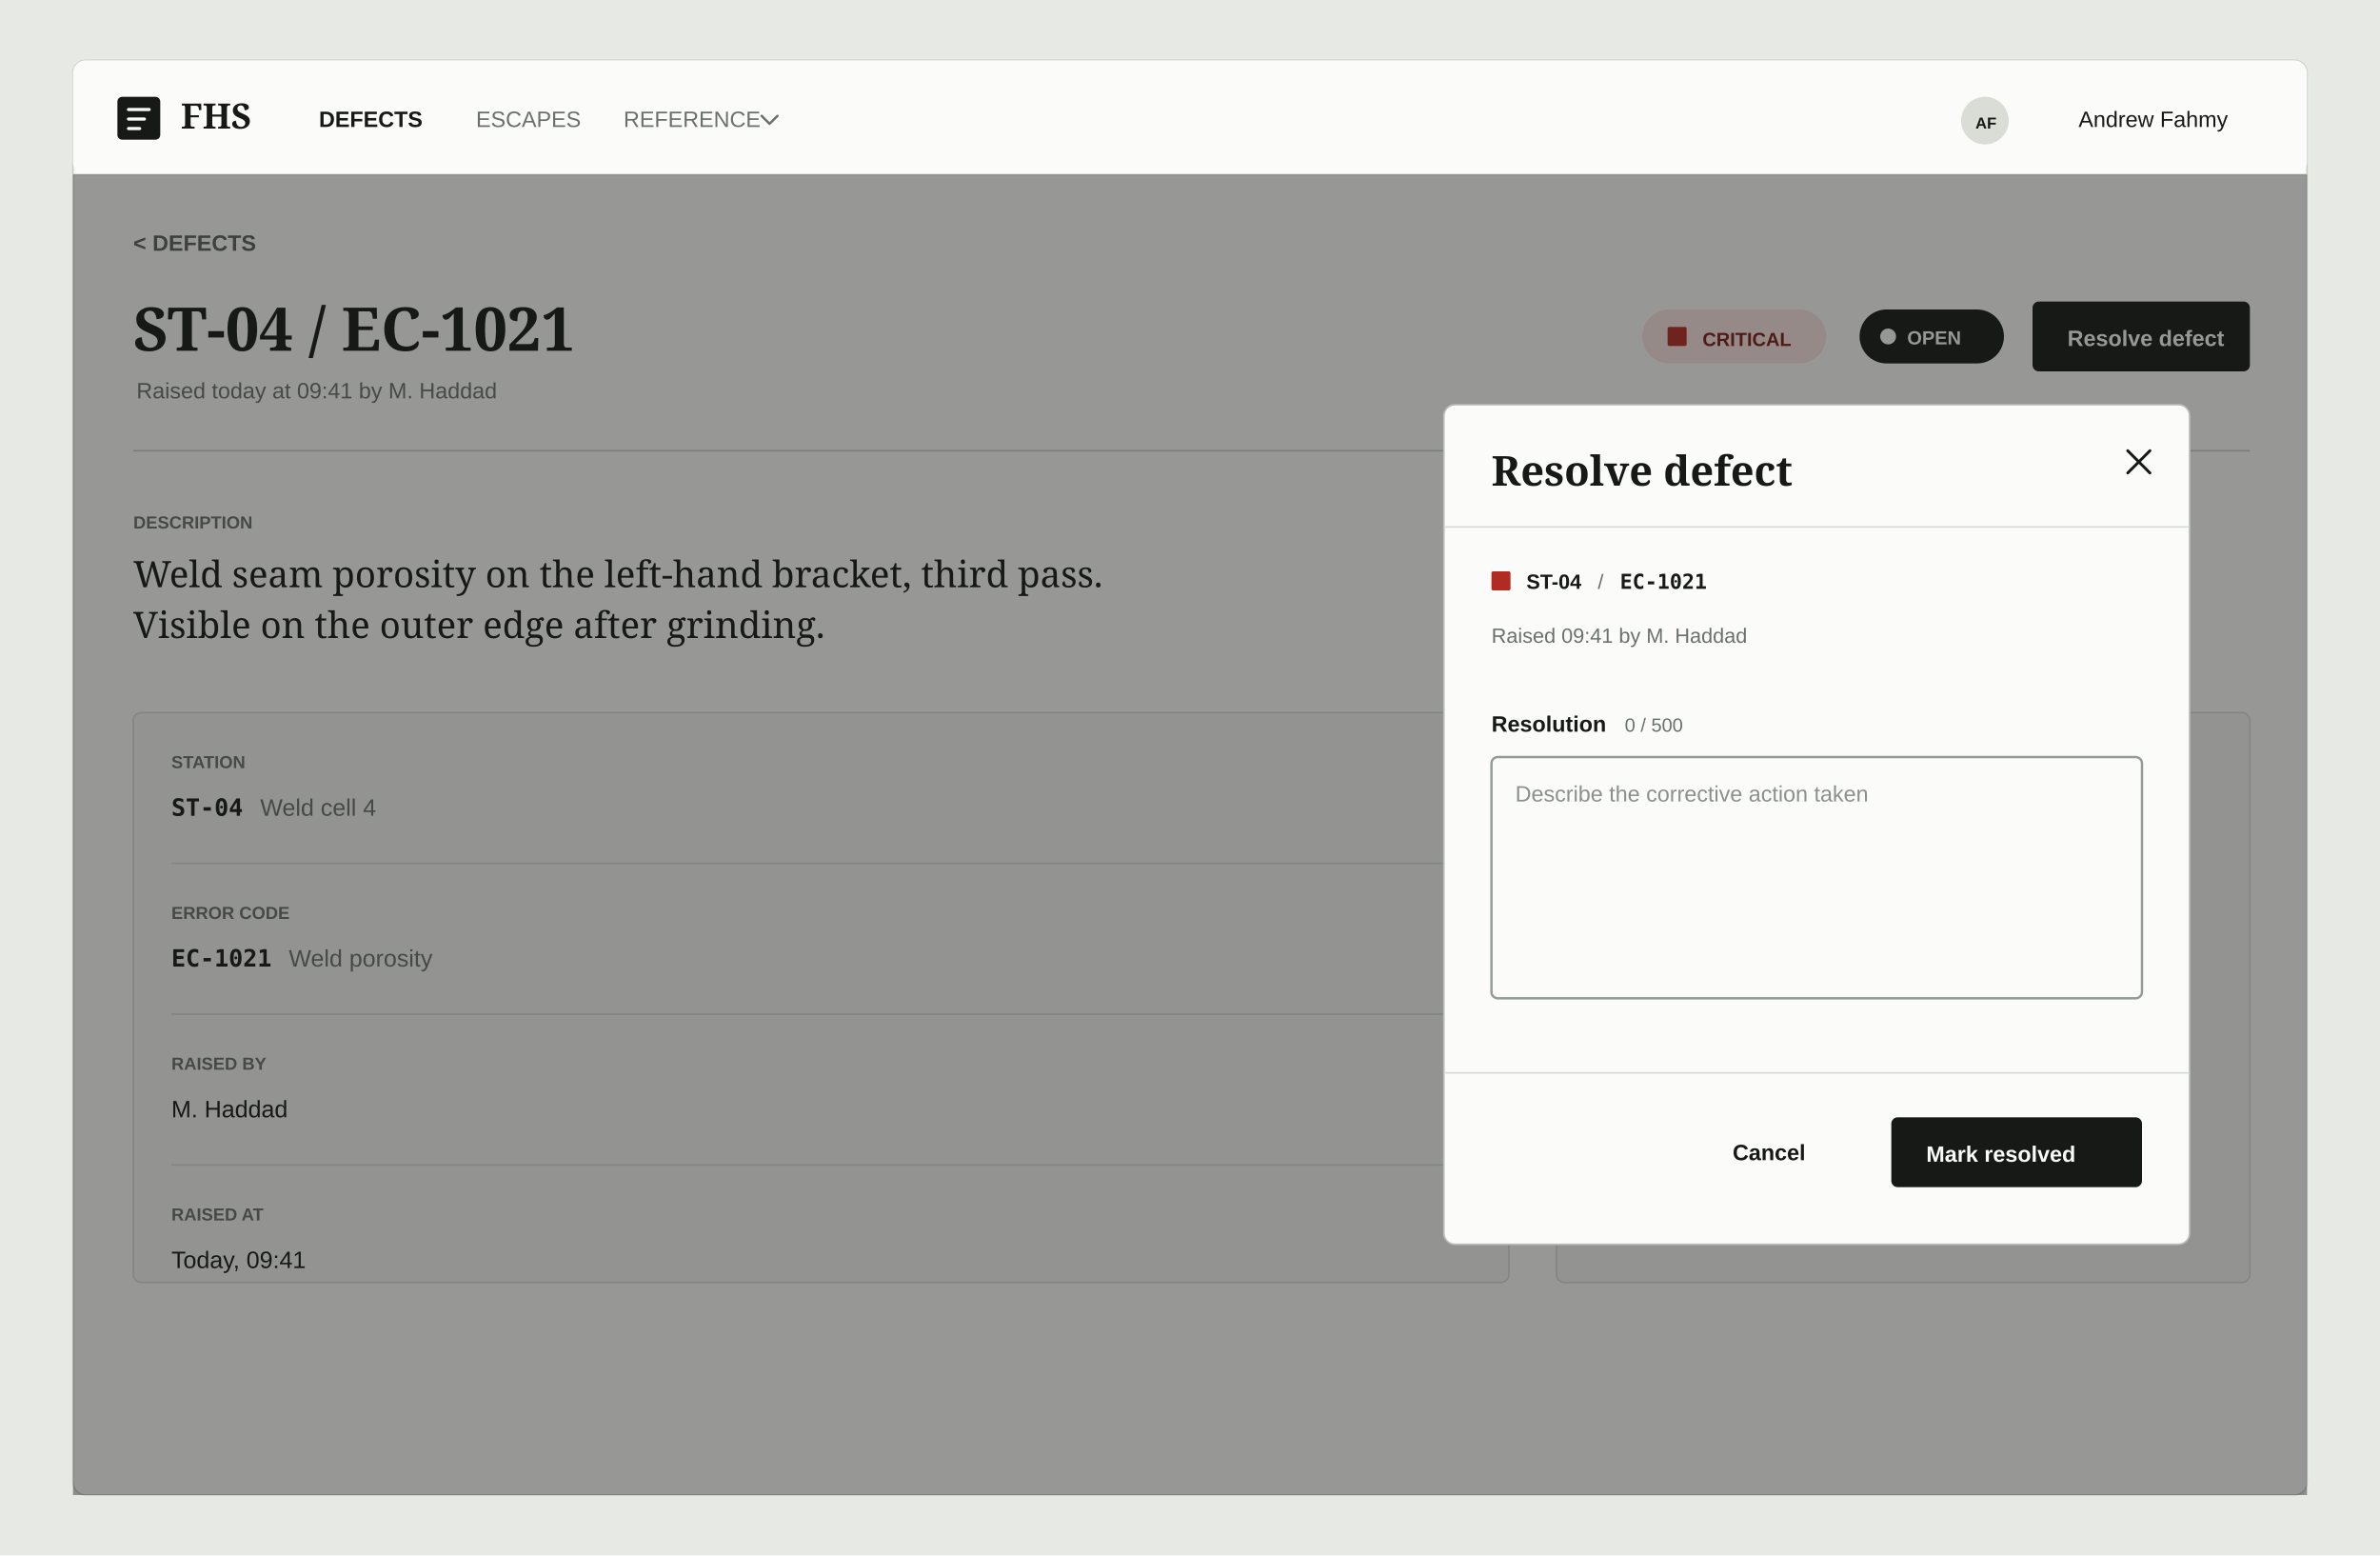
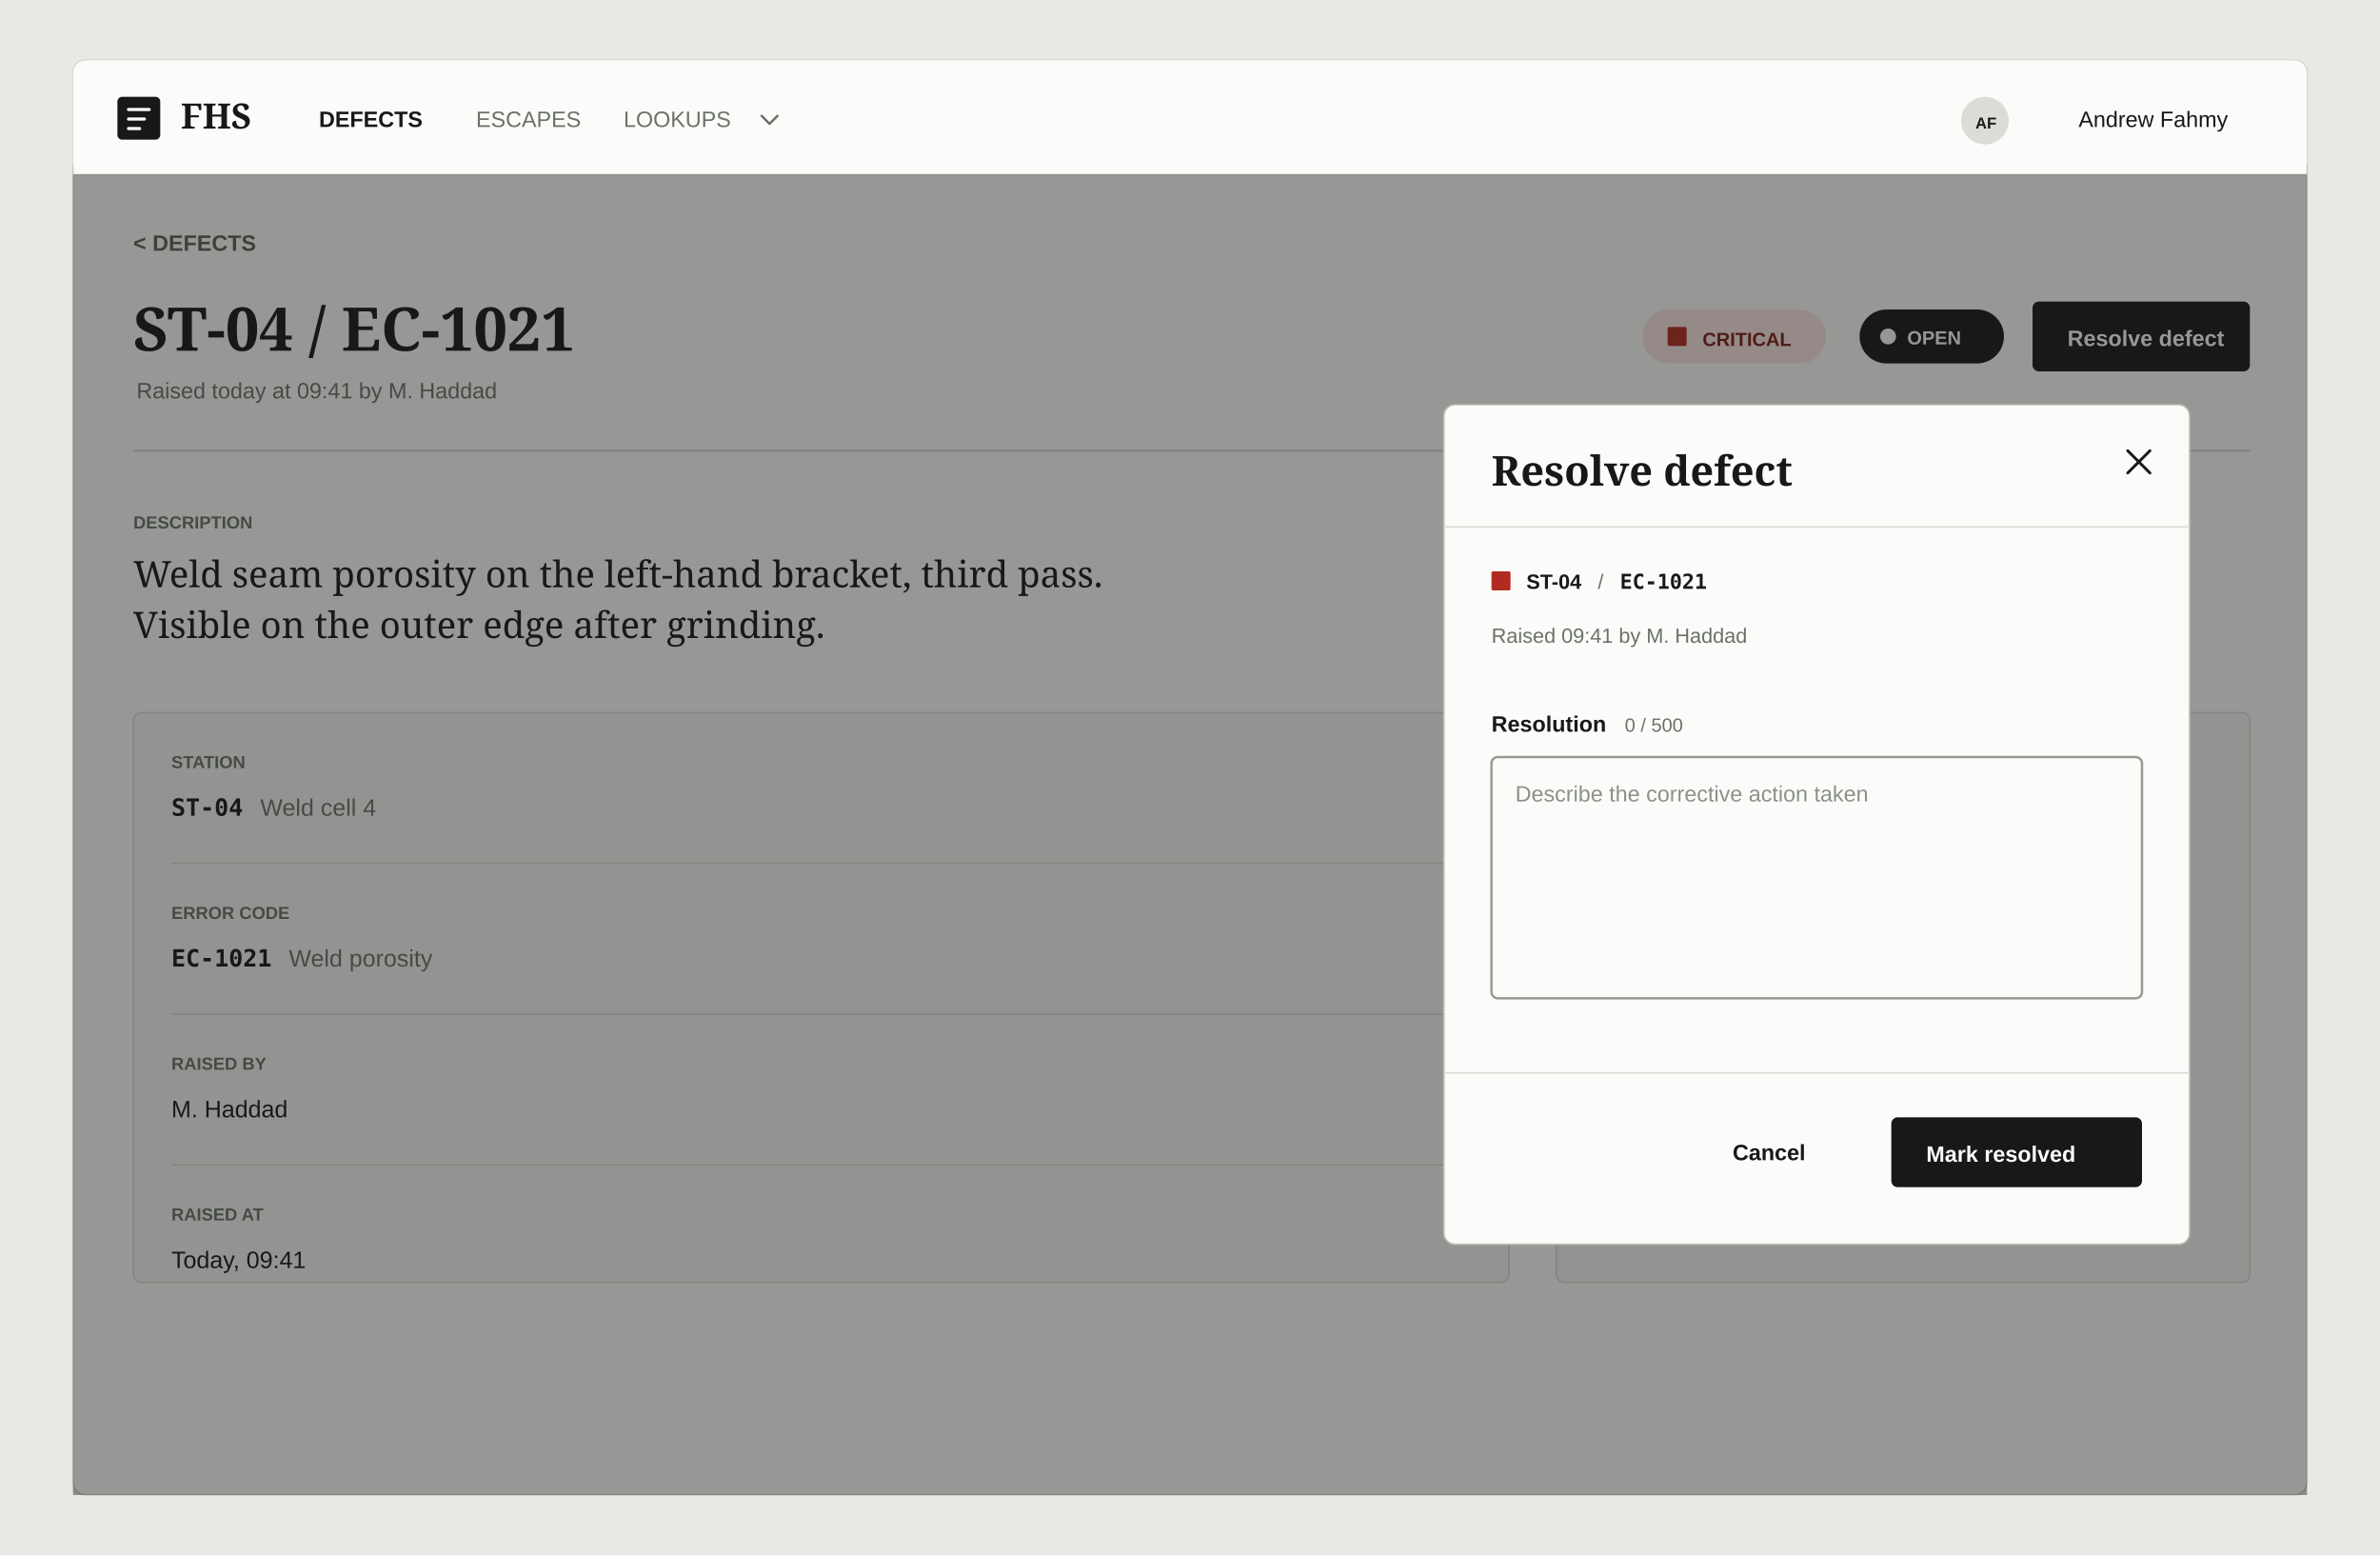
<svg xmlns="http://www.w3.org/2000/svg" width="1500" height="980" viewBox="0 0 1500 980" fill="none">
  <rect width="1500" height="980" fill="#E7E9E5" />
  <rect x="46" y="38" width="1408" height="904" rx="8" fill="#FBFCF9" stroke="#C8CCC6" />
  <rect x="46" y="38" width="1408" height="72" rx="8" fill="#FBFCF9" />
  <path d="M46 110H1454" stroke="#C8CCC6" />
  <rect x="74" y="61" width="27" height="27" rx="3" fill="#171917" />
  <path d="M81 69H94M81 75H91M81 81H88" stroke="#FBFCF9" stroke-width="2" stroke-linecap="round" />
  <text x="114" y="81" fill="#171917" font-family="Georgia, serif" font-size="22" font-weight="700">FHS</text>
  <text x="201" y="80" fill="#171917" font-family="Arial, sans-serif" font-size="14" font-weight="700">DEFECTS</text>
  <text x="300" y="80" fill="#6A706A" font-family="Arial, sans-serif" font-size="14">ESCAPES</text>
-   <text x="393" y="80" fill="#6A706A" font-family="Arial, sans-serif" font-size="14">REFERENCE</text>
+   <text x="393" y="80" fill="#6A706A" font-family="Arial, sans-serif" font-size="14">LOOKUPS</text>
  <path d="M480 73L485 78L490 73" stroke="#6A706A" stroke-width="1.5" stroke-linecap="round" stroke-linejoin="round" />
  <circle cx="1251" cy="76" r="15" fill="#D9DDD6" />
  <text x="1245" y="81" fill="#171917" font-family="Arial, sans-serif" font-size="10" font-weight="700">AF</text>
  <text x="1310" y="80" fill="#171917" font-family="Arial, sans-serif" font-size="14">Andrew Fahmy</text>
  <text x="84" y="158" fill="#5A605A" font-family="Arial, sans-serif" font-size="14" font-weight="700">&lt;  DEFECTS</text>
  <text x="84" y="221" fill="#171917" font-family="Georgia, serif" font-size="38" font-weight="700">ST-04 / EC-1021</text>
  <text x="86" y="251" fill="#6A706A" font-family="Arial, sans-serif" font-size="14">Raised today at 09:41 by M. Haddad</text>
  <rect x="1035" y="195" width="116" height="34" rx="17" fill="#F8E2E0" />
  <rect x="1051" y="206" width="12" height="12" rx="1" fill="#B22B22" />
  <text x="1073" y="218" fill="#7B1D18" font-family="Arial, sans-serif" font-size="12" font-weight="700">CRITICAL</text>
  <rect x="1172" y="195" width="91" height="34" rx="17" fill="#171917" />
  <circle cx="1190" cy="212" r="5" fill="#FBFCF9" />
  <text x="1202" y="217" fill="#FBFCF9" font-family="Arial, sans-serif" font-size="12" font-weight="700">OPEN</text>
  <rect x="1281" y="190" width="137" height="44" rx="4" fill="#171917" />
  <text x="1303" y="218" fill="#FBFCF9" font-family="Arial, sans-serif" font-size="14" font-weight="700">Resolve defect</text>
  <path d="M84 284H1418" stroke="#C8CCC6" />
  <text x="84" y="333" fill="#6A706A" font-family="Arial, sans-serif" font-size="11" font-weight="700">DESCRIPTION</text>
  <text x="84" y="370" fill="#171917" font-family="Georgia, serif" font-size="23">Weld seam porosity on the left-hand bracket, third pass.</text>
  <text x="84" y="402" fill="#171917" font-family="Georgia, serif" font-size="23">Visible on the outer edge after grinding.</text>
  <rect x="84" y="449" width="867" height="359" rx="5" fill="#F4F5F2" stroke="#D7DAD5" />
  <text x="108" y="484" fill="#6A706A" font-family="Arial, sans-serif" font-size="11" font-weight="700">STATION</text>
  <text x="108" y="514" fill="#171917" font-family="monospace" font-size="15" font-weight="700">ST-04</text>
  <text x="164" y="514" fill="#6A706A" font-family="Arial, sans-serif" font-size="15">Weld cell 4</text>
  <path d="M108 544H927" stroke="#D7DAD5" />
  <text x="108" y="579" fill="#6A706A" font-family="Arial, sans-serif" font-size="11" font-weight="700">ERROR CODE</text>
  <text x="108" y="609" fill="#171917" font-family="monospace" font-size="15" font-weight="700">EC-1021</text>
  <text x="182" y="609" fill="#6A706A" font-family="Arial, sans-serif" font-size="15">Weld porosity</text>
  <path d="M108 639H927" stroke="#D7DAD5" />
  <text x="108" y="674" fill="#6A706A" font-family="Arial, sans-serif" font-size="11" font-weight="700">RAISED BY</text>
  <text x="108" y="704" fill="#171917" font-family="Arial, sans-serif" font-size="15">M. Haddad</text>
  <path d="M108 734H927" stroke="#D7DAD5" />
  <text x="108" y="769" fill="#6A706A" font-family="Arial, sans-serif" font-size="11" font-weight="700">RAISED AT</text>
  <text x="108" y="799" fill="#171917" font-family="Arial, sans-serif" font-size="15">Today, 09:41</text>
  <rect x="981" y="449" width="437" height="359" rx="5" fill="#F4F5F2" stroke="#D7DAD5" />
  <text x="1005" y="484" fill="#6A706A" font-family="Arial, sans-serif" font-size="11" font-weight="700">RESOLUTION</text>
  <text x="1005" y="535" fill="#6A706A" font-family="Georgia, serif" font-size="19">Not resolved</text>
  <text x="1005" y="566" fill="#6A706A" font-family="Arial, sans-serif" font-size="14">An open defect remains visible</text>
  <text x="1005" y="588" fill="#6A706A" font-family="Arial, sans-serif" font-size="14">to the next operator.</text>
  <rect x="46" y="110" width="1408" height="832" fill="#171917" fill-opacity="0.44" />
  <rect x="910" y="255" width="470" height="529" rx="7" fill="#FBFCF9" stroke="#B8BDB6" />
  <text x="940" y="306" fill="#171917" font-family="Georgia, serif" font-size="26" font-weight="700">Resolve defect</text>
  <path d="M1341 284L1355 298M1355 284L1341 298" stroke="#171917" stroke-width="1.8" stroke-linecap="round" />
  <path d="M910 332H1380" stroke="#D7DAD5" />
  <rect x="940" y="360" width="12" height="12" rx="1" fill="#B22B22" />
  <text x="962" y="371" fill="#171917" font-family="Arial, sans-serif" font-size="13" font-weight="700">ST-04</text>
  <text x="1007" y="371" fill="#6A706A" font-family="Arial, sans-serif" font-size="13">/</text>
  <text x="1021" y="371" fill="#171917" font-family="monospace" font-size="13" font-weight="700">EC-1021</text>
  <text x="940" y="405" fill="#6A706A" font-family="Arial, sans-serif" font-size="13">Raised 09:41 by M. Haddad</text>
  <text x="940" y="461" fill="#171917" font-family="Arial, sans-serif" font-size="14" font-weight="700">Resolution</text>
  <text x="1024" y="461" fill="#6A706A" font-family="Arial, sans-serif" font-size="12">0 / 500</text>
  <rect x="940" y="477" width="410" height="152" rx="4" fill="#FBFCF9" stroke="#949B94" stroke-width="1.5" />
  <text x="955" y="505" fill="#8A908A" font-family="Arial, sans-serif" font-size="14">Describe the corrective action taken</text>
  <path d="M910 676H1380" stroke="#D7DAD5" />
  <text x="1092" y="731" fill="#171917" font-family="Arial, sans-serif" font-size="14" font-weight="700">Cancel</text>
  <rect x="1192" y="704" width="158" height="44" rx="4" fill="#171917" />
  <text x="1214" y="732" fill="#FBFCF9" font-family="Arial, sans-serif" font-size="14" font-weight="700">Mark resolved</text>
</svg>
